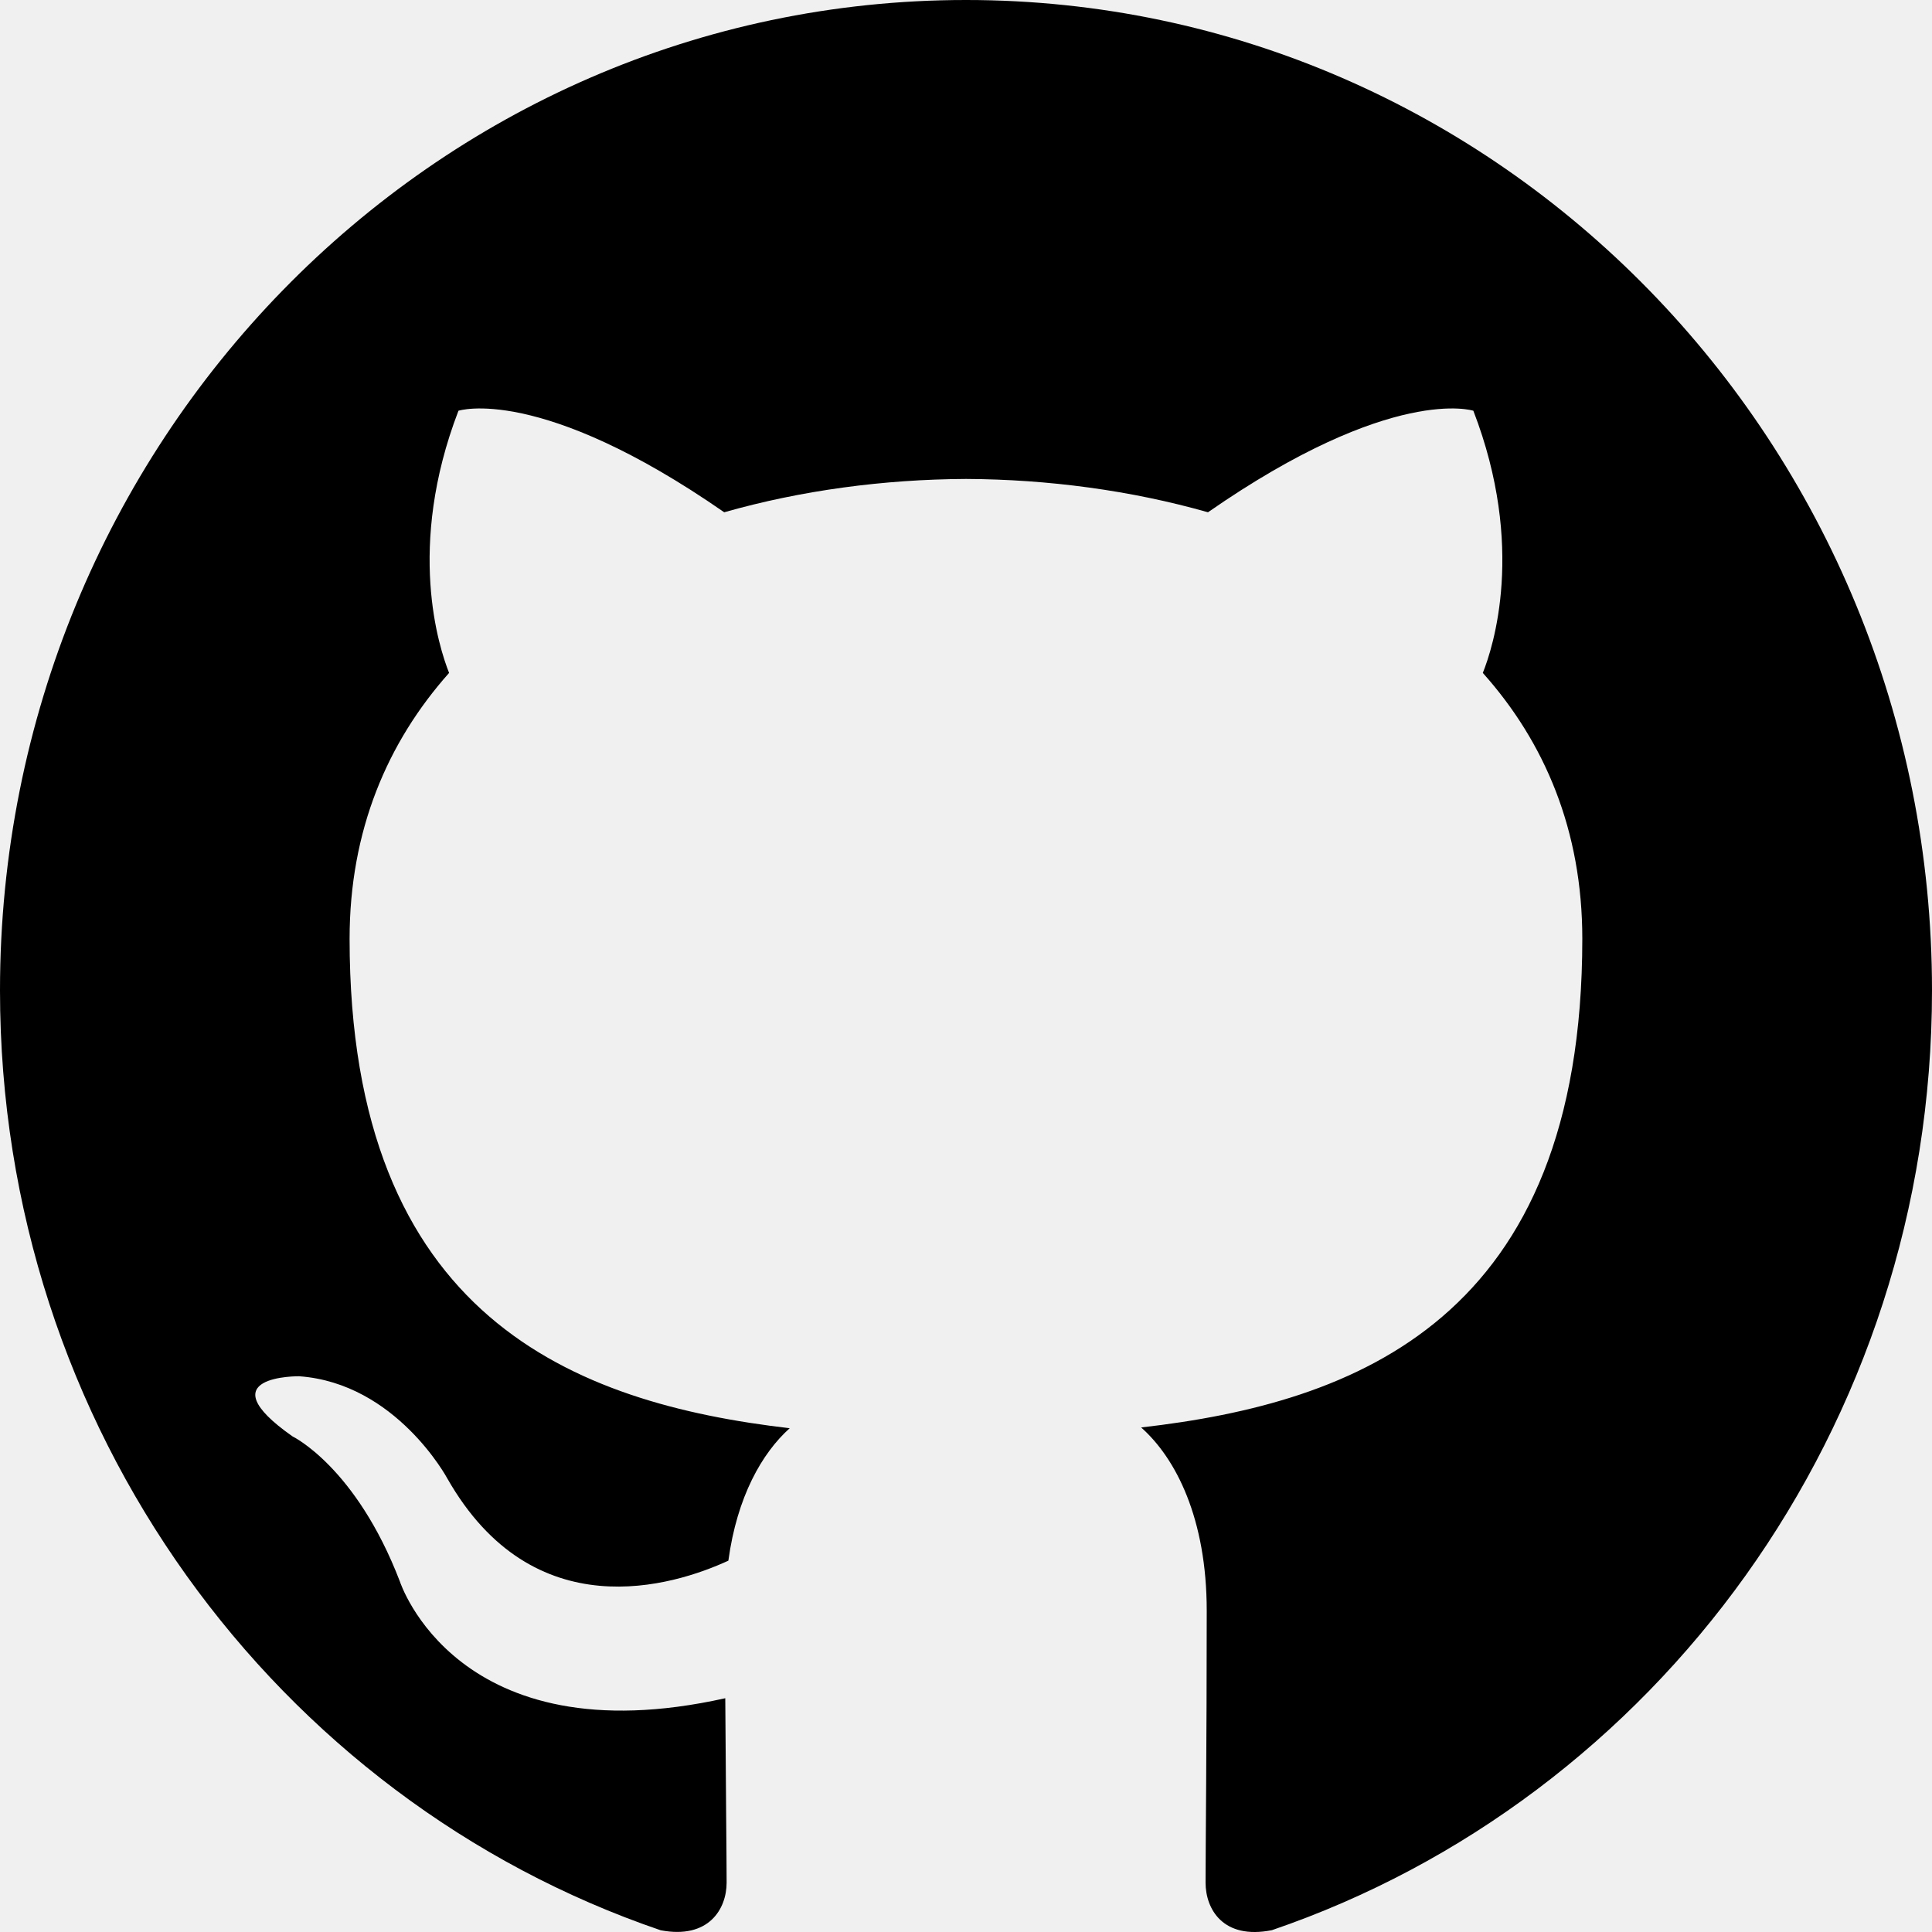
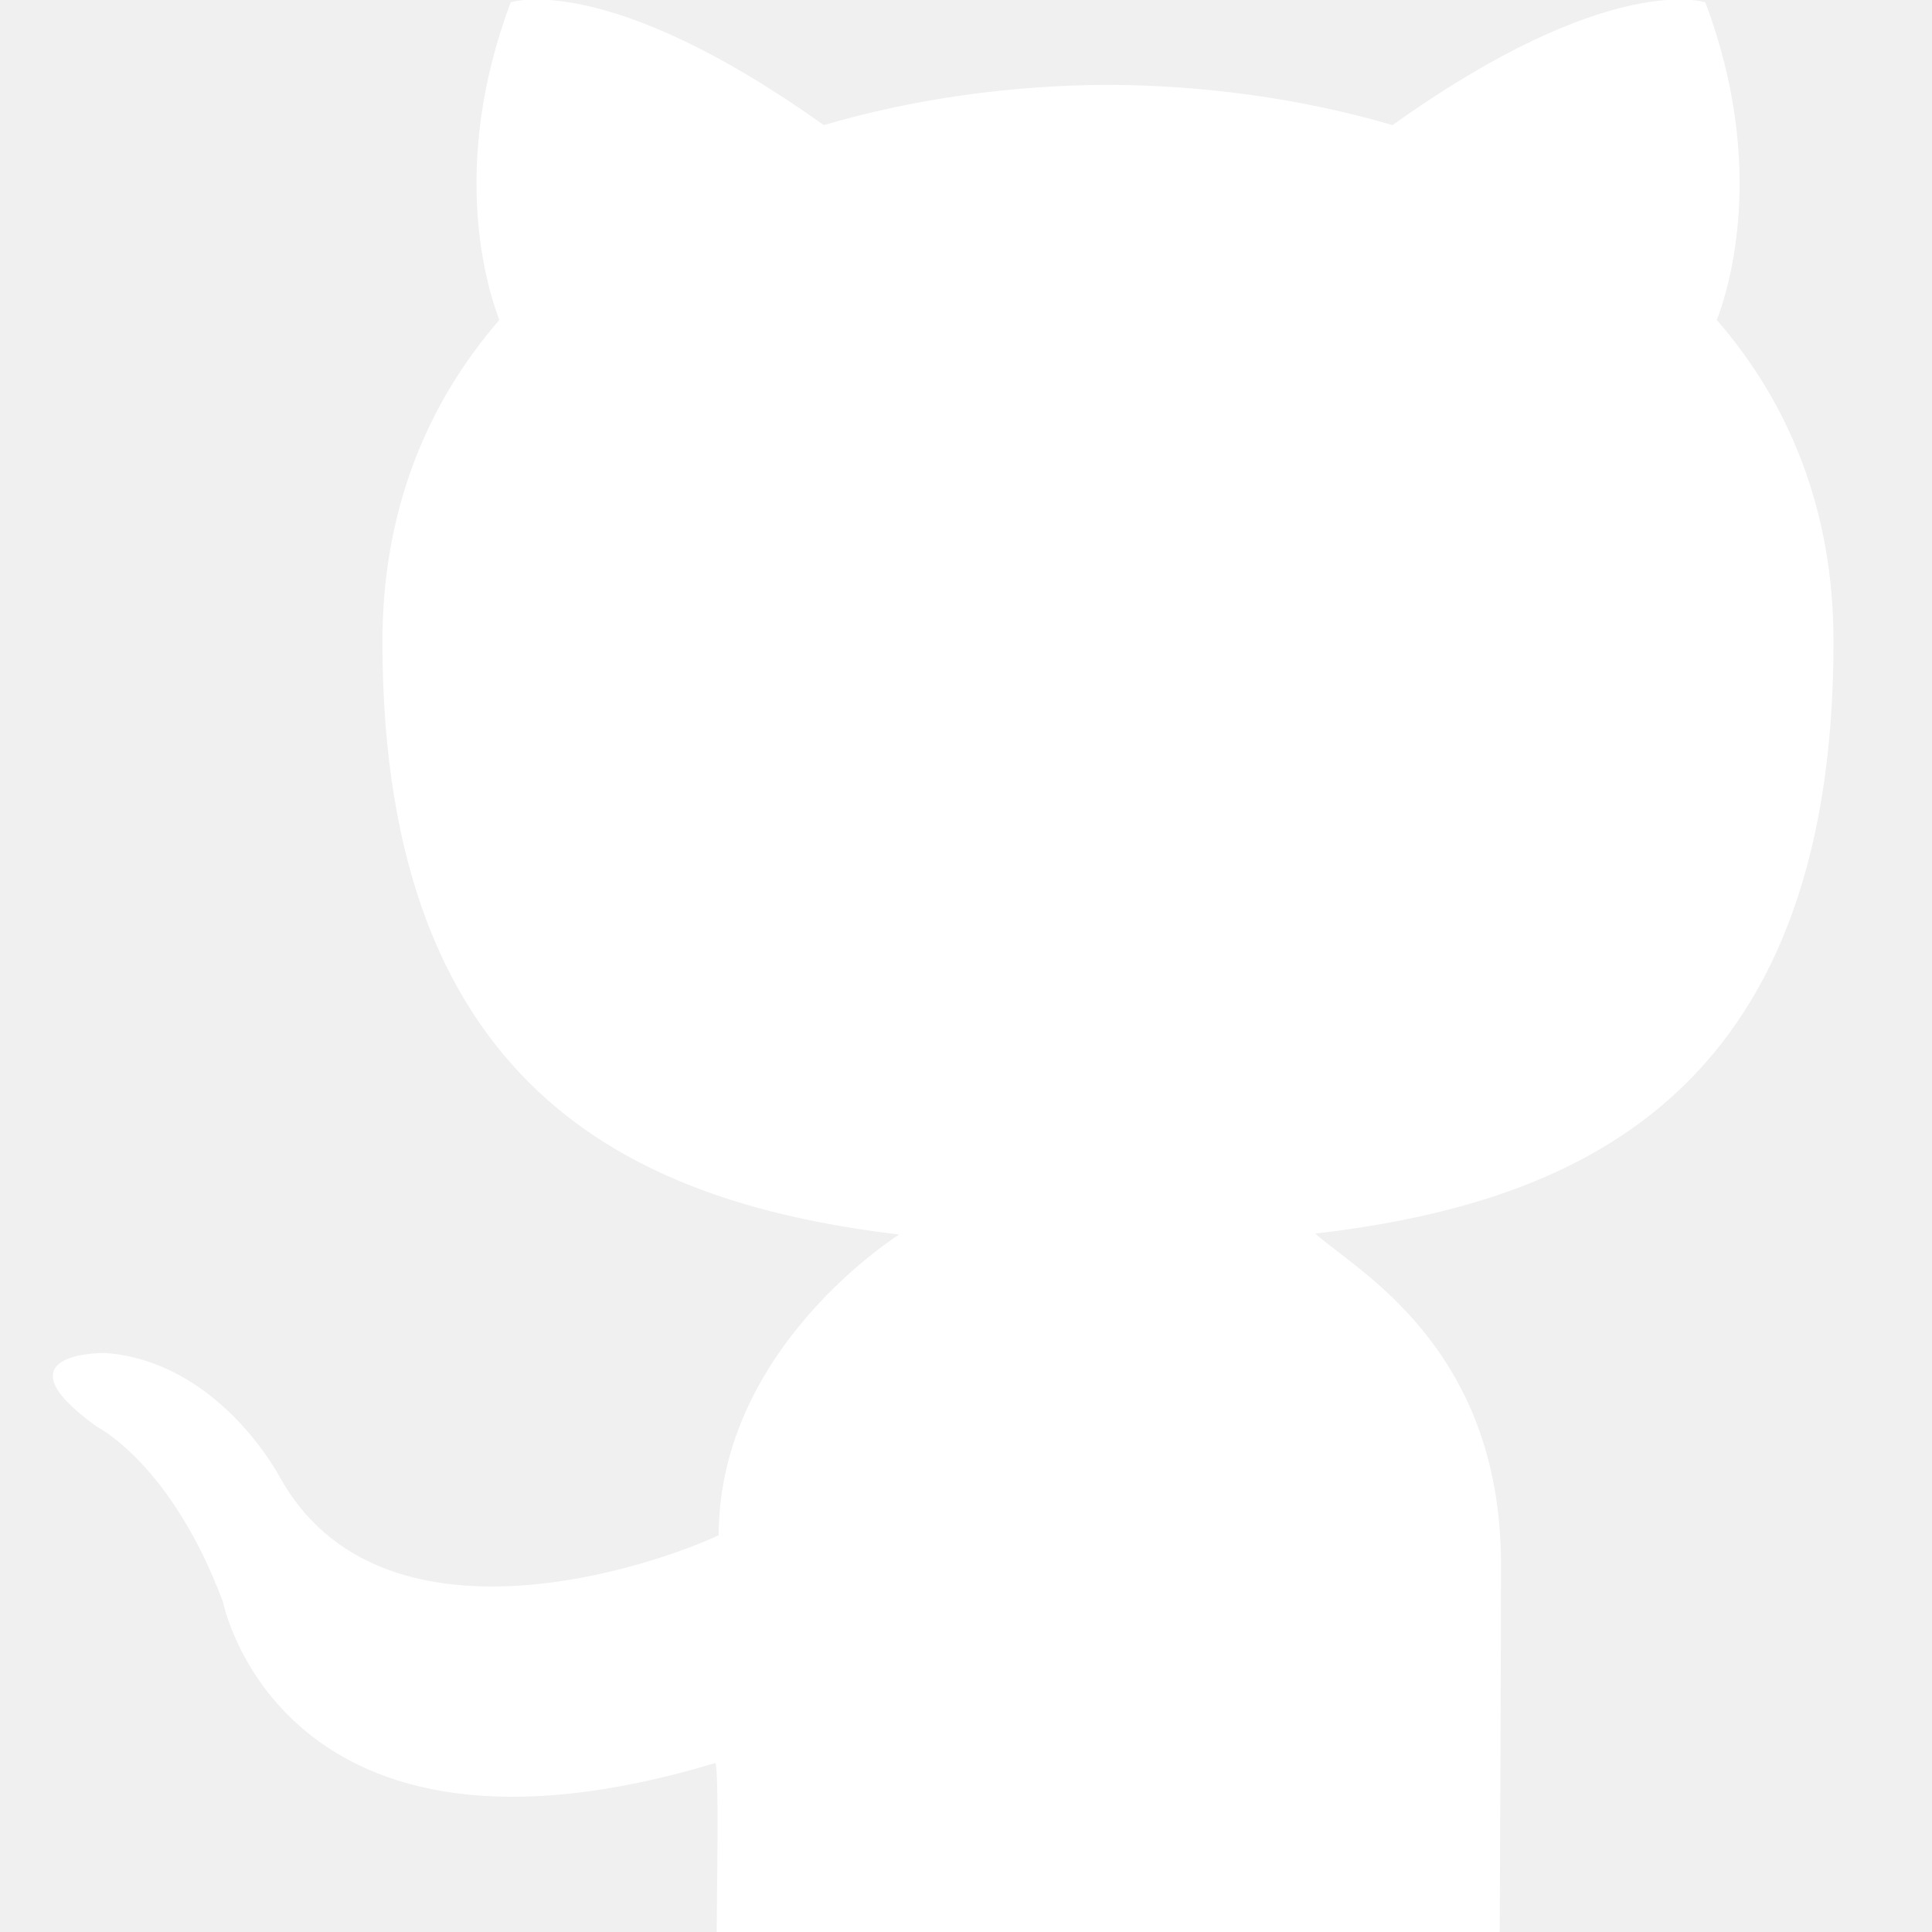
- <svg xmlns="http://www.w3.org/2000/svg" width="800px" height="800px" viewBox="0 0 20 20" version="1.1">
-   <defs>
- 
- </defs>
-   <g id="Page-1" stroke="none" stroke-width="1" fill="none" fill-rule="evenodd">
-     <g id="Dribbble-Light-Preview" transform="translate(-140, -7559)" fill="#000000">
-       <g id="icons" transform="translate(56, 160)">
-         <path d="M94,7399 C99.523,7399 104,7403.59 104,7409.253 C104,7413.782 101.138,7417.624 97.167,7418.981 C96.66,7419.082 96.48,7418.762 96.48,7418.489 C96.48,7418.151 96.492,7417.047 96.492,7415.675 C96.492,7414.719 96.172,7414.095 95.813,7413.777 C98.04,7413.523 100.38,7412.656 100.38,7408.718 C100.38,7407.598 99.992,7406.684 99.35,7405.966 C99.454,7405.707 99.797,7404.664 99.252,7403.252 C99.252,7403.252 98.414,7402.977 96.505,7404.303 C95.706,7404.076 94.85,7403.962 94,7403.958 C93.15,7403.962 92.295,7404.076 91.497,7404.303 C89.586,7402.977 88.746,7403.252 88.746,7403.252 C88.203,7404.664 88.546,7405.707 88.649,7405.966 C88.01,7406.684 87.619,7407.598 87.619,7408.718 C87.619,7412.646 89.954,7413.526 92.175,7413.785 C91.889,7414.041 91.63,7414.493 91.54,7415.156 C90.97,7415.418 89.522,7415.871 88.63,7414.304 C88.63,7414.304 88.101,7413.319 87.097,7413.247 C87.097,7413.247 86.122,7413.234 87.029,7413.87 C87.029,7413.87 87.684,7414.185 88.139,7415.37 C88.139,7415.37 88.726,7417.2 91.508,7416.58 C91.513,7417.437 91.522,7418.245 91.522,7418.489 C91.522,7418.76 91.338,7419.077 90.839,7418.982 C86.865,7417.627 84,7413.783 84,7409.253 C84,7403.59 88.478,7399 94,7399" id="github-[#142]">
- 
- </path>
-       </g>
-     </g>
+ <svg xmlns="http://www.w3.org/2000/svg" fill="#ffffff" width="800px" height="800px" viewBox="0 0 1920 1920" stroke="#ffffff">
+   <g id="SVGRepo_bgCarrier" stroke-width="0" />
+   <g id="SVGRepo_tracerCarrier" stroke-linecap="round" stroke-linejoin="round" />
+   <g id="SVGRepo_iconCarrier">
+     <path d="M1821.63 637.76c0-130.027-43.627-236.373-116.054-319.68 11.627-30.187 50.347-151.36-11.2-315.307 0 0-94.72-32-310.4 122.134-90.133-26.454-186.773-39.68-282.773-40.107-96 .427-192.64 13.653-282.667 40.107C602.749-29.227 507.923 2.773 507.923 2.773c-61.547 163.947-22.72 285.12-11.094 315.307-72.32 83.307-116.266 189.653-116.266 319.68 0 456.533 263.68 558.72 514.453 588.8 0 0-180.267 111.68-180.267 299.413-64.32 30.507-336.533 123.947-437.333-58.133 0 0-59.627-114.347-173.013-122.773 0 0-110.294-1.494-7.787 72.426 0 0 74.027 36.694 125.44 174.294 0 0 57.173 289.92 489.067 159.68 4.373 2.24 1.6 140.266 1.6 168.533h777.173s1.28-277.013 1.28-365.12c0-216.64-144.64-292.48-185.28-329.28 251.627-29.44 515.733-130.133 515.733-587.84" fill-rule="evenodd" />
  </g>
</svg>
